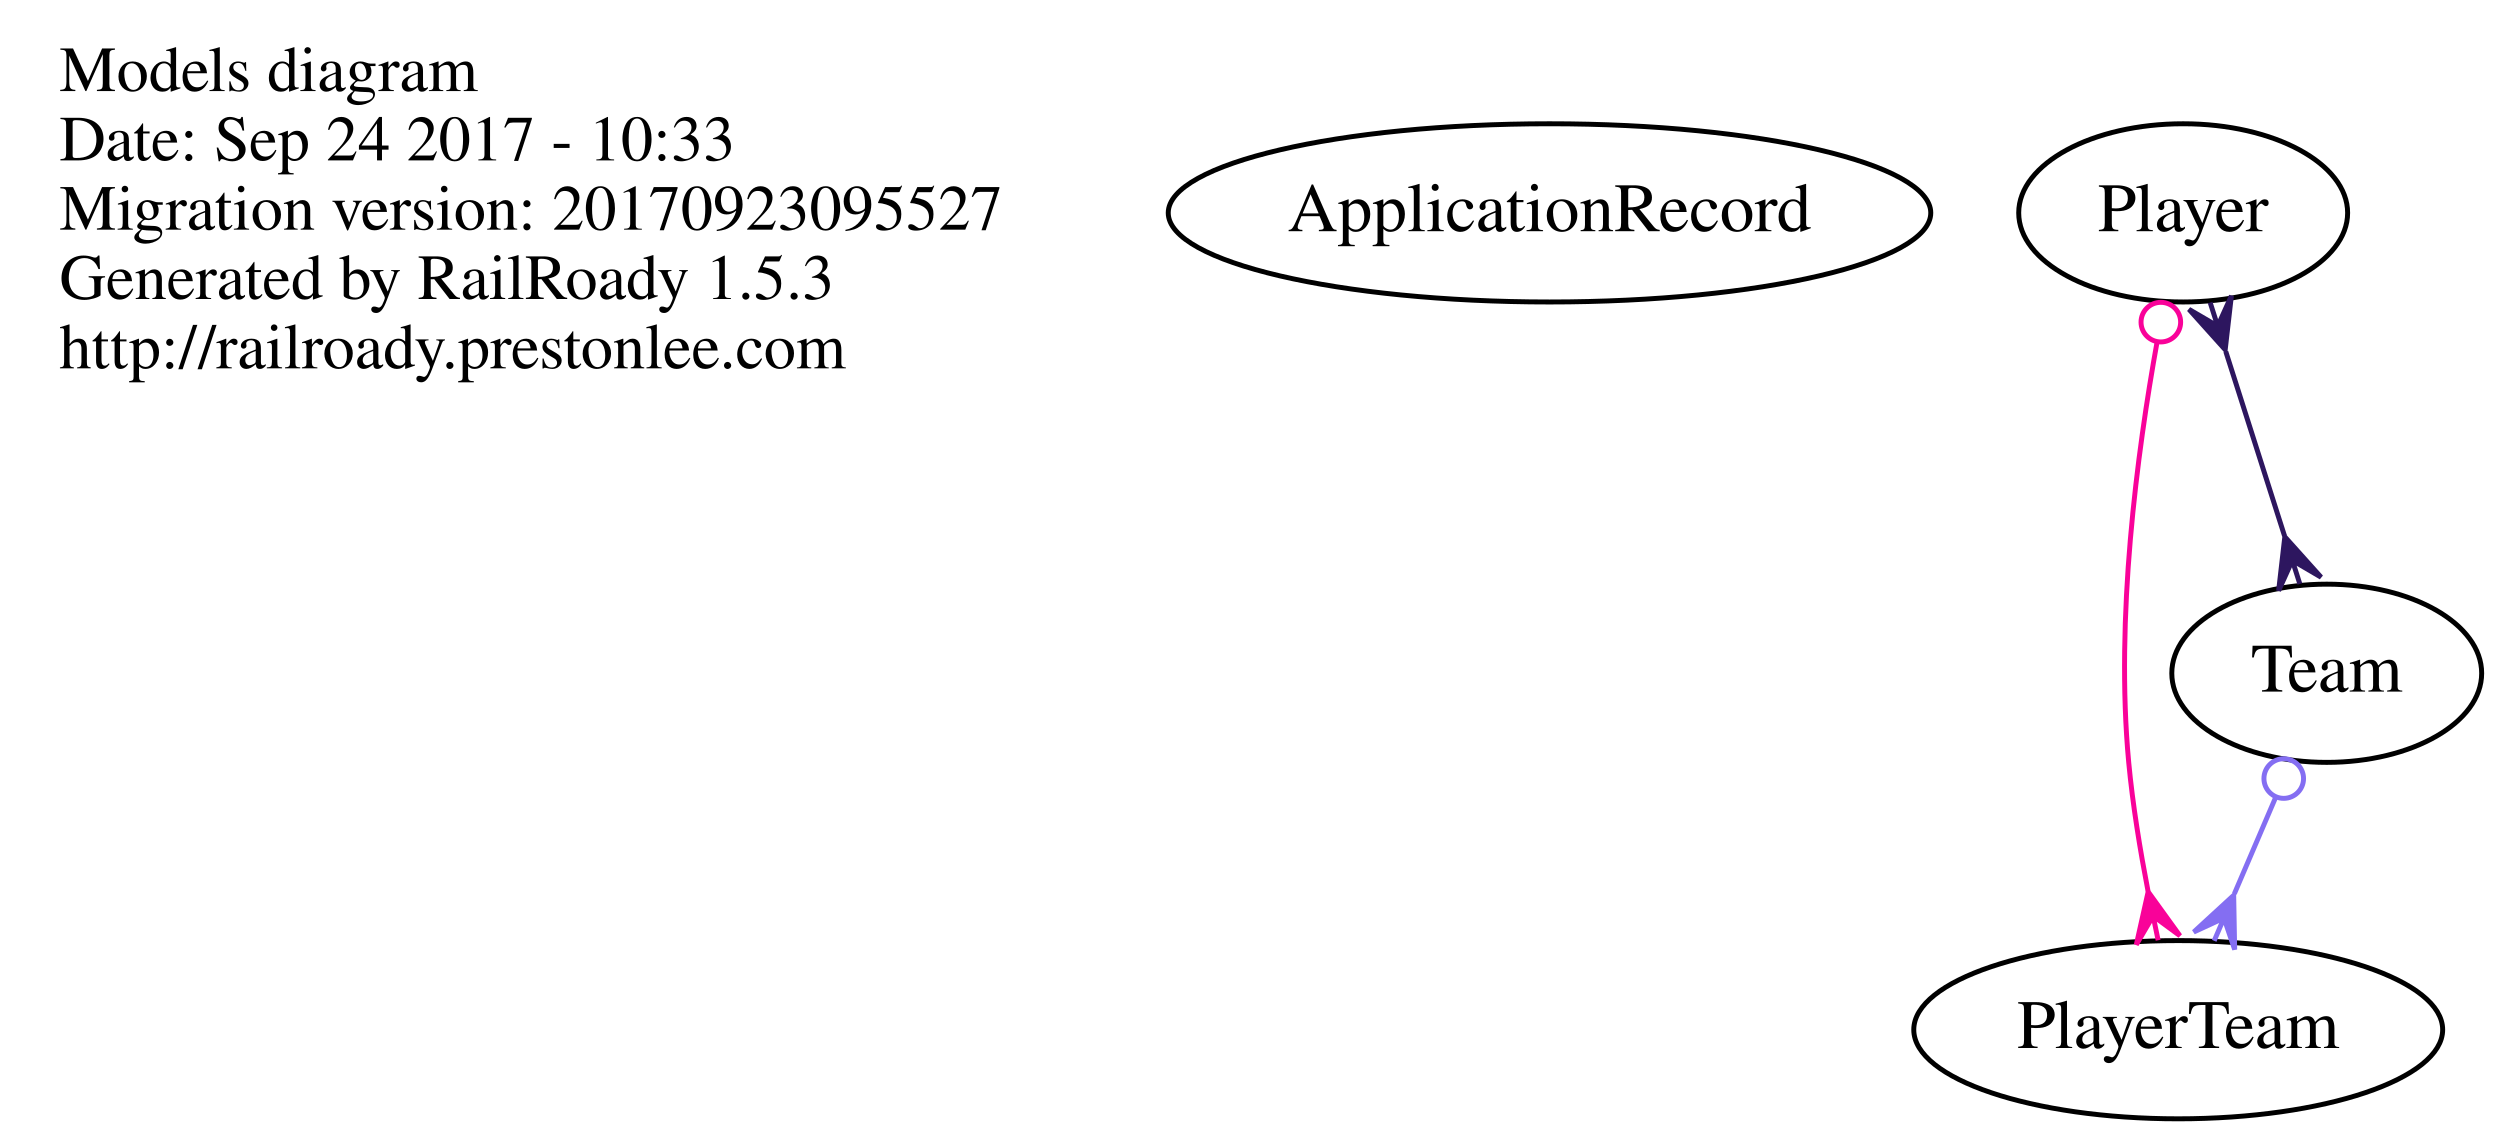
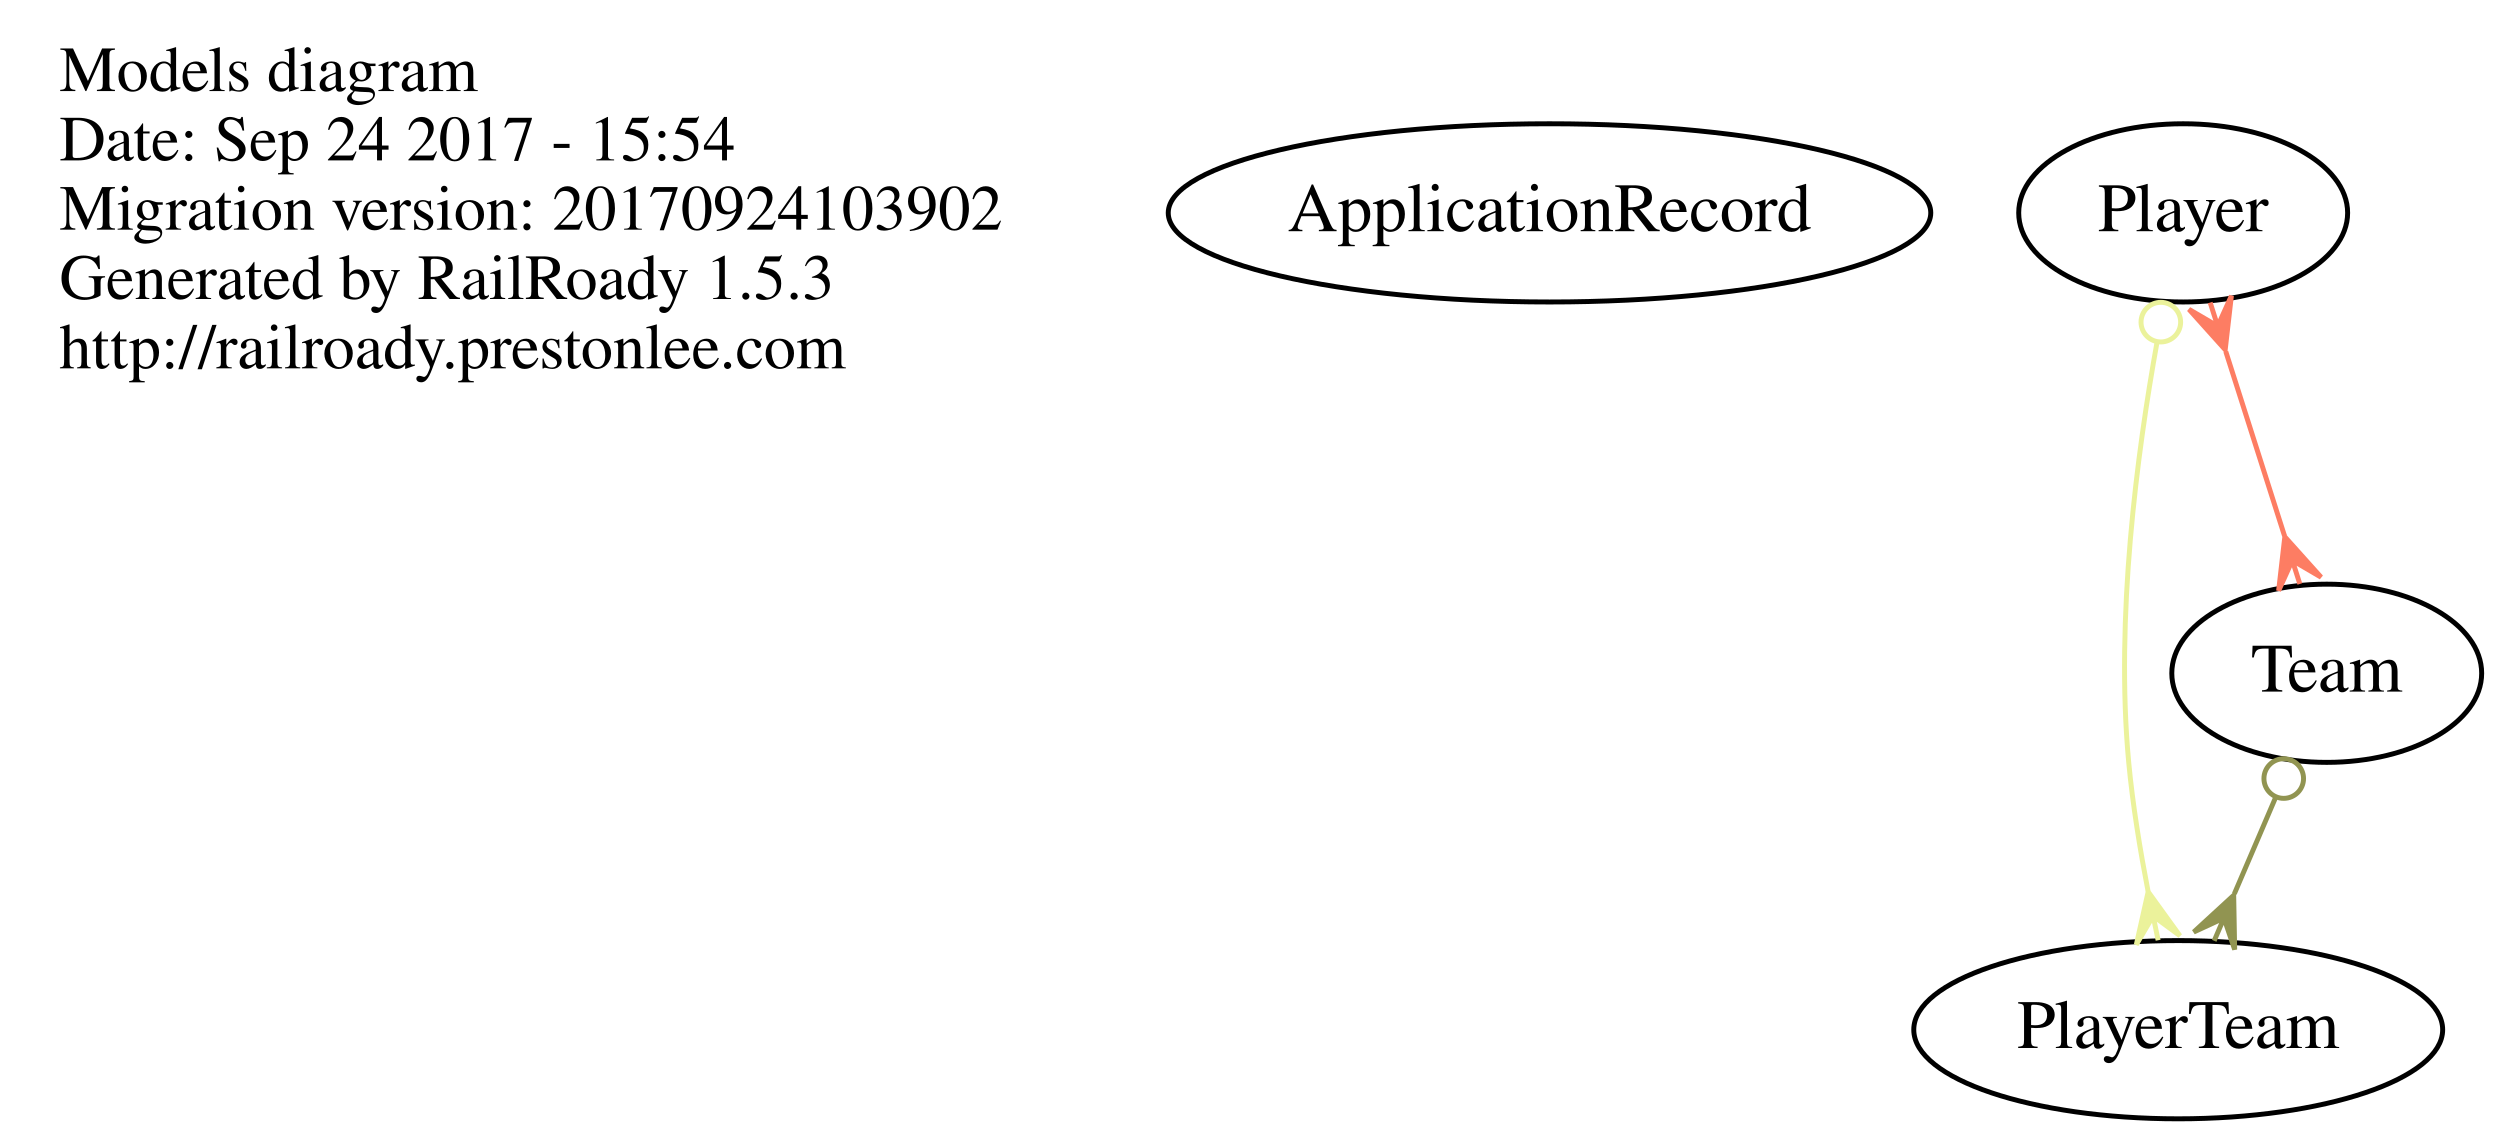
<svg xmlns="http://www.w3.org/2000/svg" width="505pt" height="230pt" viewBox="0.00 0.00 505.00 230.00">
  <g id="graph0" class="graph" transform="scale(1 1) rotate(0) translate(4 226)">
    <polygon fill="none" stroke="none" points="-4,4 -4,-226 501,-226 501,4 -4,4" />
    <g id="node1" class="node">
      <text text-anchor="start" x="8" y="-207.6" font-family="Times,serif" font-size="13.00">Models diagram</text>
-       <text text-anchor="start" x="8" y="-193.6" font-family="Times,serif" font-size="13.00">Date: Sep 24 2017 - 10:33</text>
-       <text text-anchor="start" x="8" y="-179.6" font-family="Times,serif" font-size="13.00">Migration version: 20170923095527</text>
+       <text text-anchor="start" x="8" y="-193.6" font-family="Times,serif" font-size="13.00">Date: Sep 24 2017 - 15:54</text>
+       <text text-anchor="start" x="8" y="-179.6" font-family="Times,serif" font-size="13.00">Migration version: 20170924103902</text>
      <text text-anchor="start" x="8" y="-165.6" font-family="Times,serif" font-size="13.00">Generated by RailRoady 1.5.3</text>
      <text text-anchor="start" x="8" y="-151.6" font-family="Times,serif" font-size="13.00">http://railroady.prestonlee.com</text>
    </g>
    <g id="node2" class="node">
      <ellipse fill="none" stroke="black" cx="309" cy="-183" rx="77.015" ry="18" />
      <text text-anchor="middle" x="309" y="-179.3" font-family="Times,serif" font-size="14.00">ApplicationRecord</text>
    </g>
    <g id="node3" class="node">
      <ellipse fill="none" stroke="black" cx="437" cy="-183" rx="33.221" ry="18" />
      <text text-anchor="middle" x="437" y="-179.3" font-family="Times,serif" font-size="14.00">Player</text>
    </g>
    <g id="node4" class="node">
      <ellipse fill="none" stroke="black" cx="436" cy="-18" rx="53.418" ry="18" />
      <text text-anchor="middle" x="436" y="-14.3" font-family="Times,serif" font-size="14.00">PlayerTeam</text>
    </g>
    <g id="edge1" class="edge">
-       <path fill="none" stroke="#f90299" d="M431.725,-156.895C427.701,-134.605 423.275,-101.144 426,-72 426.797,-63.478 428.3,-54.285 429.903,-45.986" />
-       <ellipse fill="none" stroke="#f90299" cx="432.488" cy="-160.928" rx="4" ry="4" />
-       <polygon fill="#f90299" stroke="#f90299" points="429.927,-45.866 436.349,-36.977 430.934,-40.968 431.941,-36.071 431.941,-36.071 431.941,-36.071 430.934,-40.968 427.533,-35.165 429.927,-45.866 429.927,-45.866" />
+       <path fill="none" stroke="#ebf29b" d="M431.725,-156.895C427.701,-134.605 423.275,-101.144 426,-72 426.797,-63.478 428.3,-54.285 429.903,-45.986" />
+       <ellipse fill="none" stroke="#ebf29b" cx="432.488" cy="-160.928" rx="4" ry="4" />
+       <polygon fill="#ebf29b" stroke="#ebf29b" points="429.927,-45.866 436.349,-36.977 430.934,-40.968 431.941,-36.071 431.941,-36.071 431.941,-36.071 430.934,-40.968 427.533,-35.165 429.927,-45.866 429.927,-45.866" />
    </g>
    <g id="node5" class="node">
      <ellipse fill="none" stroke="black" cx="466" cy="-90" rx="31.297" ry="18" />
      <text text-anchor="middle" x="466" y="-86.3" font-family="Times,serif" font-size="14.00">Team</text>
    </g>
    <g id="edge2" class="edge">
-       <path fill="none" stroke="#2d165f" d="M445.608,-154.988C449.358,-143.221 453.741,-129.467 457.481,-117.732" />
-       <polygon fill="#2d165f" stroke="#2d165f" points="445.491,-155.356 438.167,-163.517 443.973,-160.12 442.455,-164.884 442.455,-164.884 442.455,-164.884 443.973,-160.12 446.742,-166.25 445.491,-155.356 445.491,-155.356" />
-       <polygon fill="#2d165f" stroke="#2d165f" points="457.533,-117.568 464.857,-109.406 459.052,-112.804 460.57,-108.04 460.57,-108.04 460.57,-108.04 459.052,-112.804 456.282,-106.673 457.533,-117.568 457.533,-117.568" />
+       <path fill="none" stroke="#fd7d63" d="M445.608,-154.988C449.358,-143.221 453.741,-129.467 457.481,-117.732" />
+       <polygon fill="#fd7d63" stroke="#fd7d63" points="445.491,-155.356 438.167,-163.517 443.973,-160.12 442.455,-164.884 442.455,-164.884 442.455,-164.884 443.973,-160.12 446.742,-166.25 445.491,-155.356 445.491,-155.356" />
+       <polygon fill="#fd7d63" stroke="#fd7d63" points="457.533,-117.568 464.857,-109.406 459.052,-112.804 460.57,-108.04 460.57,-108.04 460.57,-108.04 459.052,-112.804 456.282,-106.673 457.533,-117.568 457.533,-117.568" />
    </g>
    <g id="edge3" class="edge">
-       <path fill="none" stroke="#846ef2" d="M455.619,-64.778C452.947,-58.544 450.059,-51.805 447.341,-45.463" />
-       <ellipse fill="none" stroke="#846ef2" cx="457.315" cy="-68.734" rx="4" ry="4" />
-       <polygon fill="#846ef2" stroke="#846ef2" points="447.206,-45.148 447.403,-34.184 445.237,-40.552 443.267,-35.956 443.267,-35.956 443.267,-35.956 445.237,-40.552 439.131,-37.729 447.206,-45.148 447.206,-45.148" />
+       <path fill="none" stroke="#919451" d="M455.619,-64.778C452.947,-58.544 450.059,-51.805 447.341,-45.463" />
+       <ellipse fill="none" stroke="#919451" cx="457.315" cy="-68.734" rx="4" ry="4" />
+       <polygon fill="#919451" stroke="#919451" points="447.206,-45.148 447.403,-34.184 445.237,-40.552 443.267,-35.956 443.267,-35.956 443.267,-35.956 445.237,-40.552 439.131,-37.729 447.206,-45.148 447.206,-45.148" />
    </g>
  </g>
</svg>
